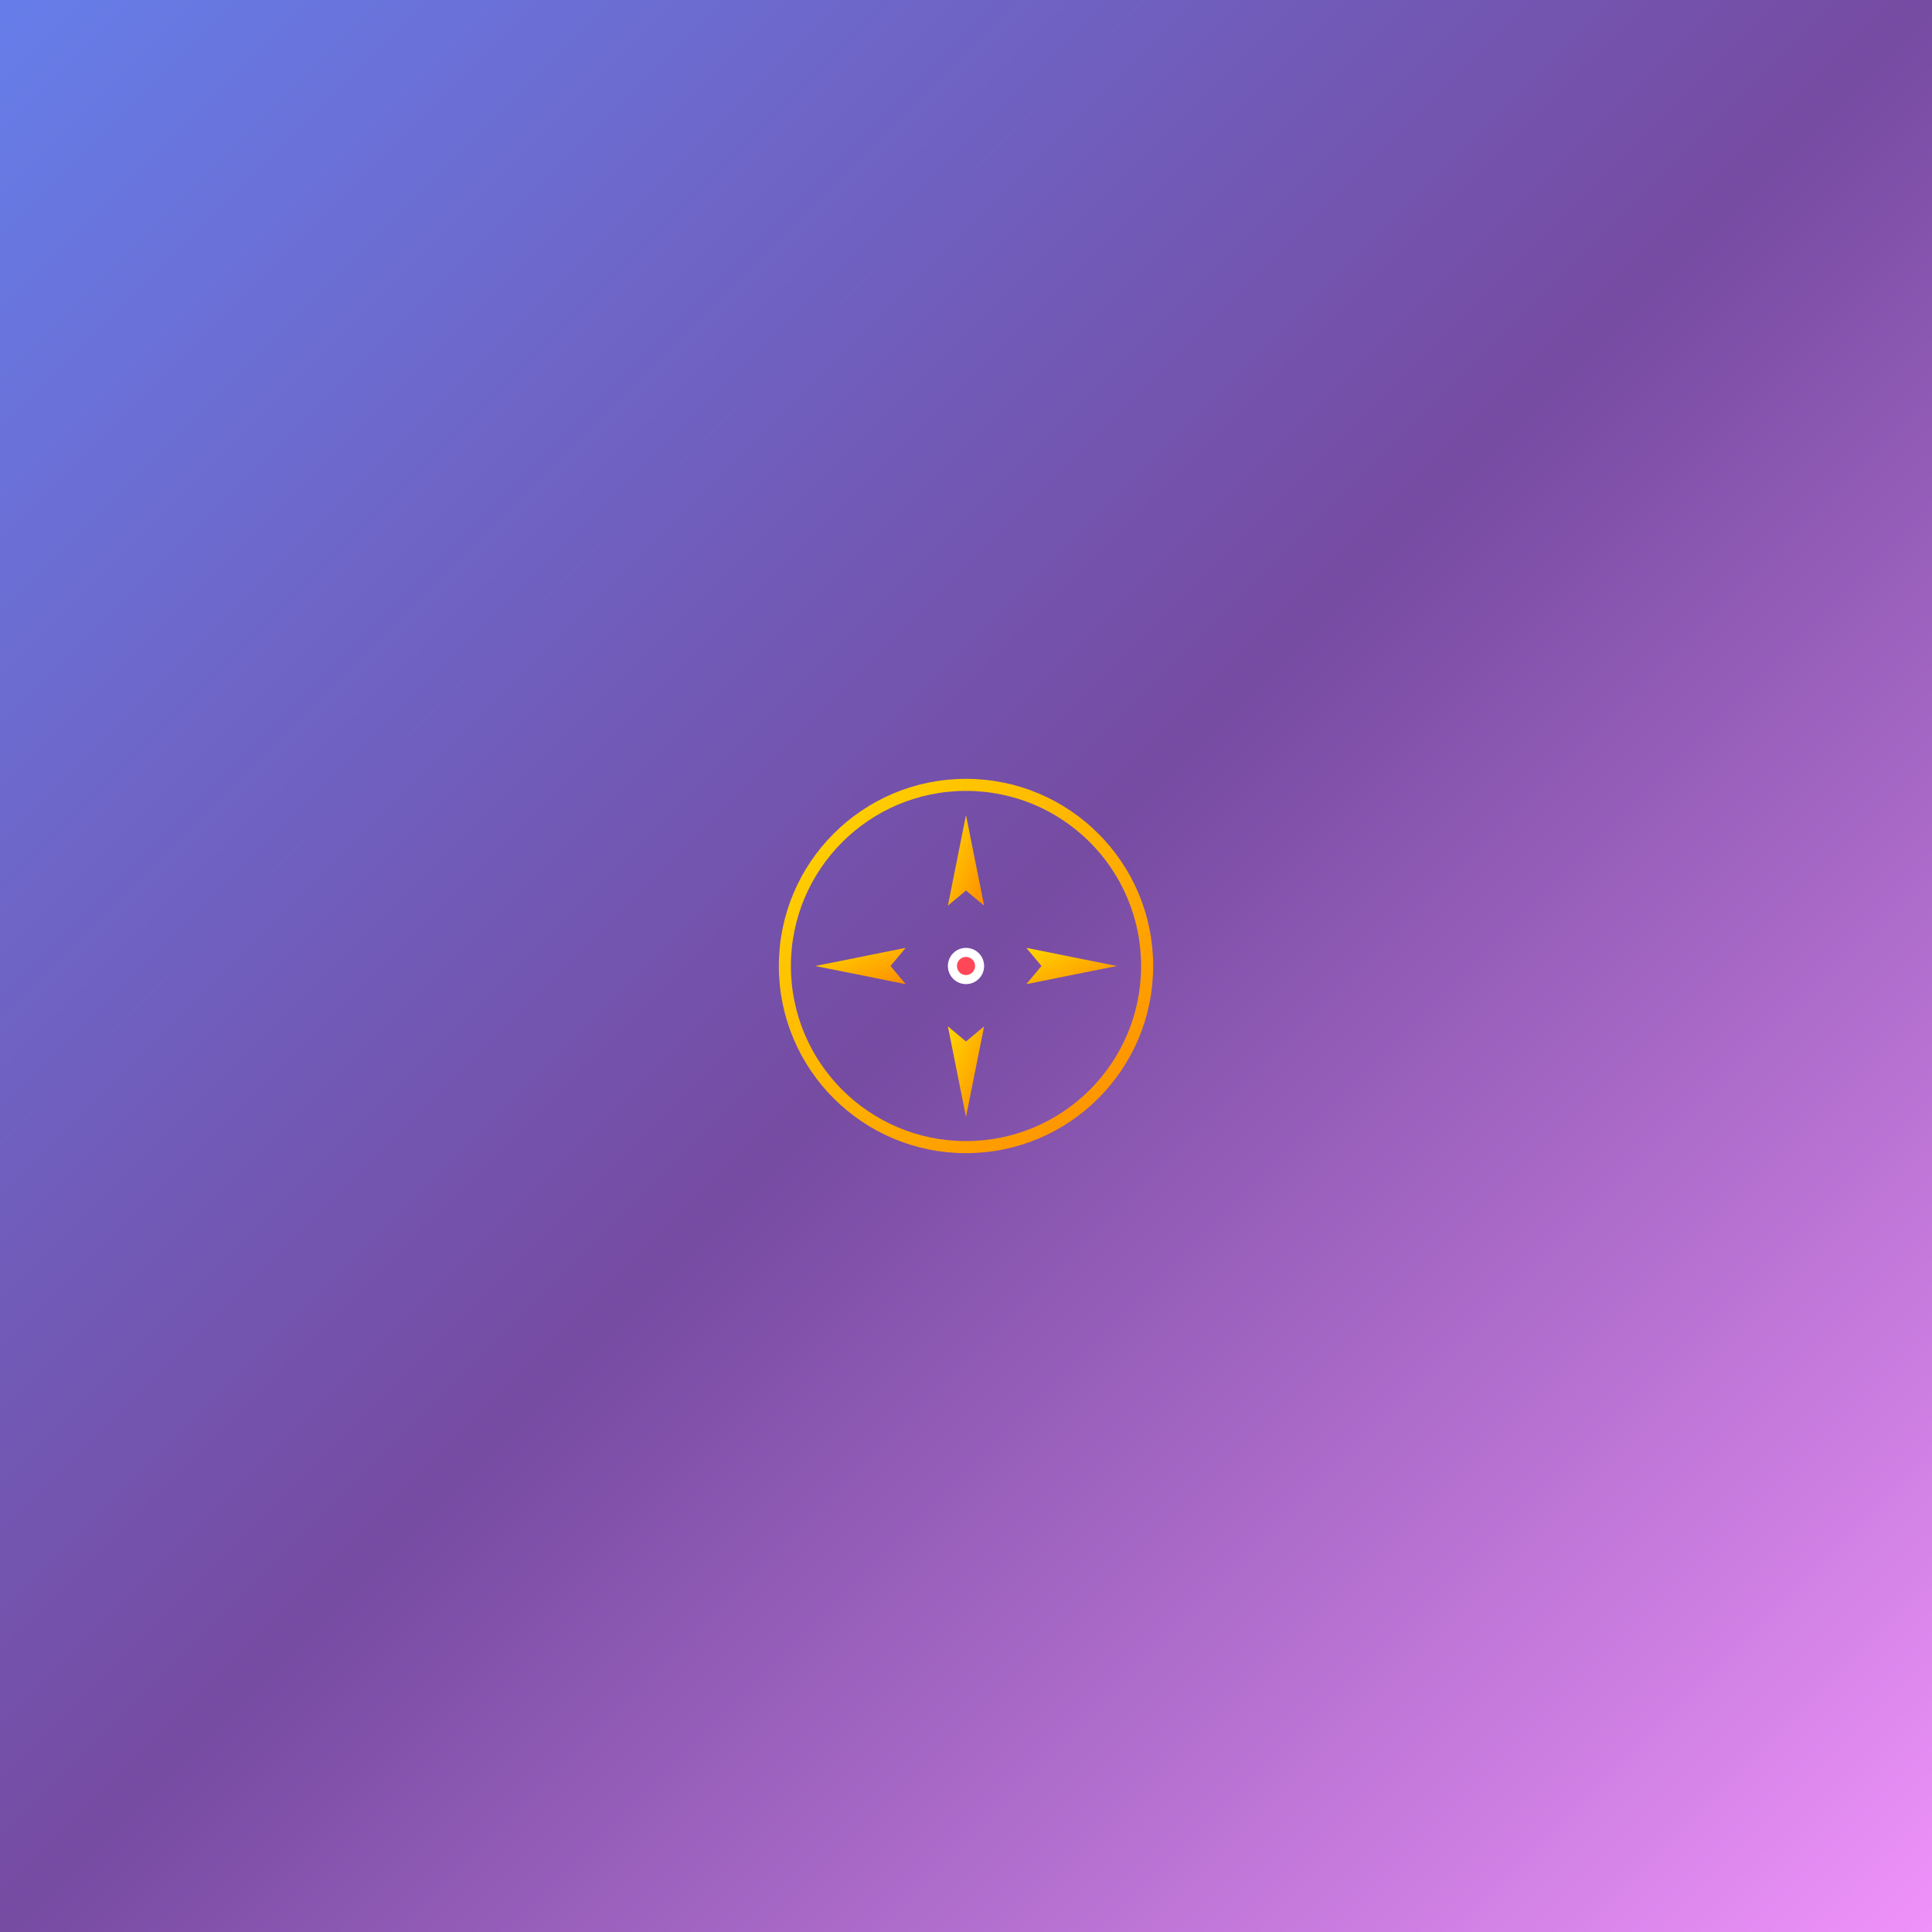
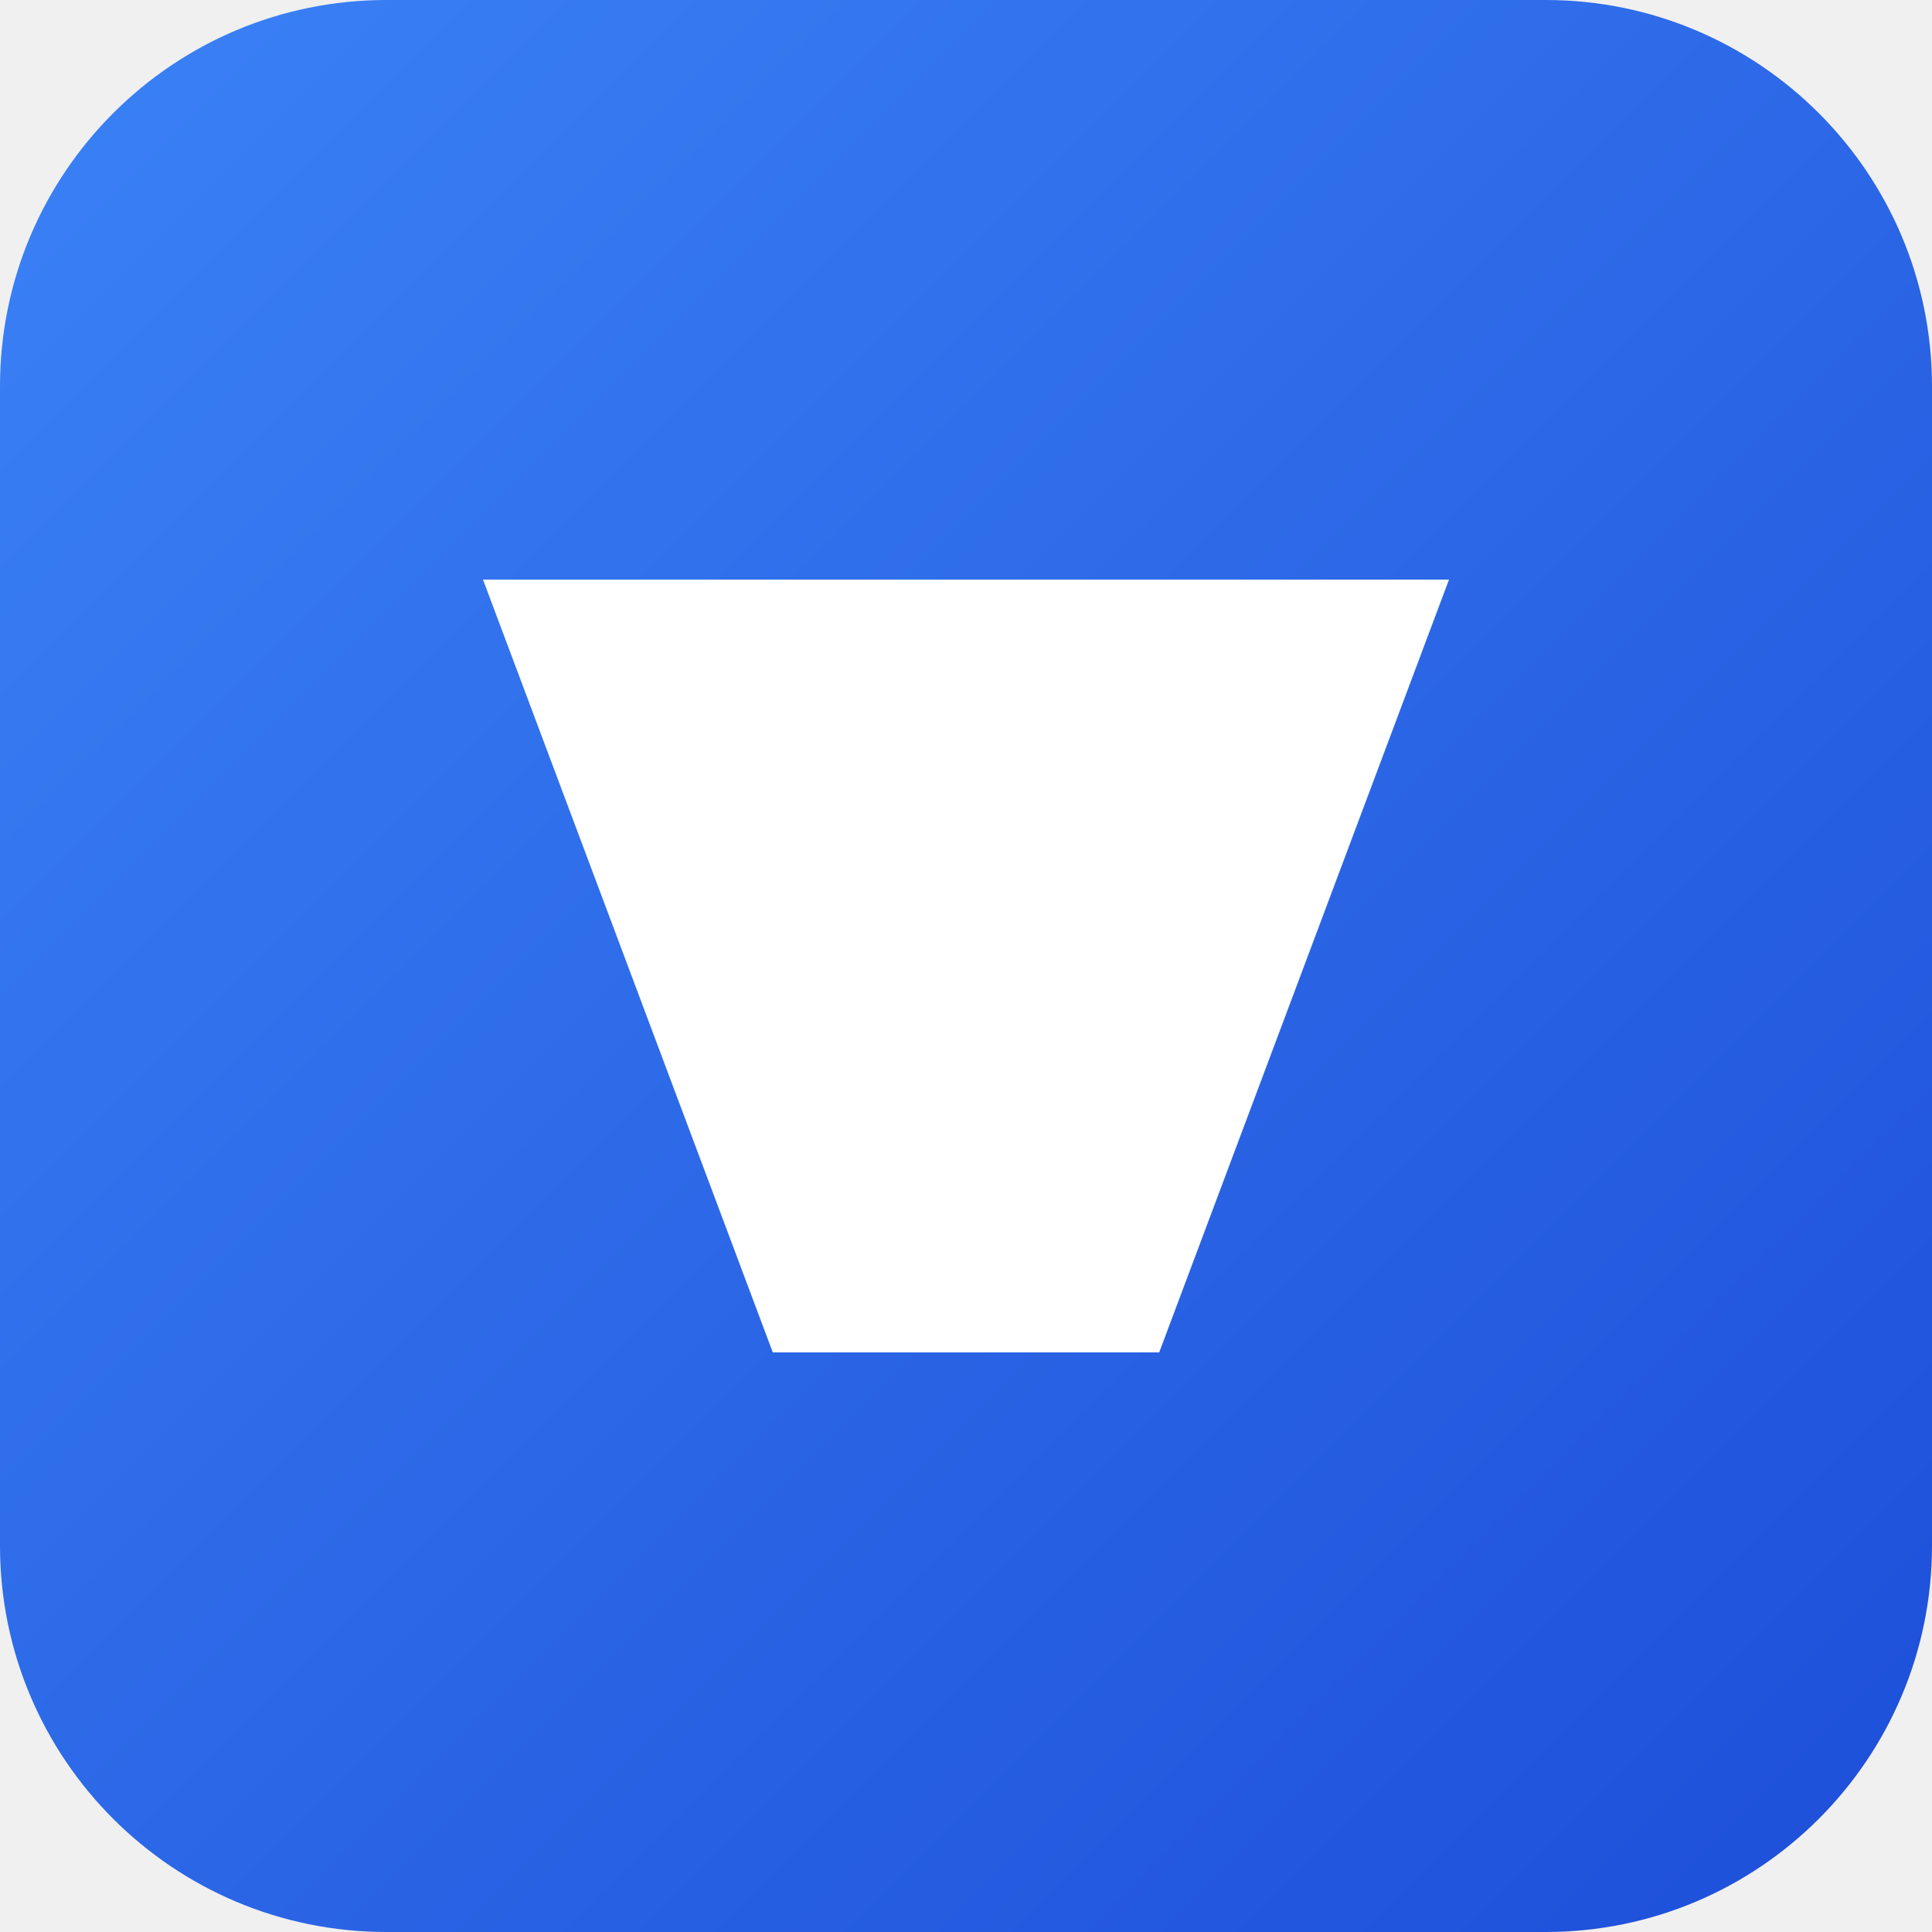
<svg xmlns="http://www.w3.org/2000/svg" width="144" height="144" viewBox="0 0 144 144">
  <defs>
-     <linearGradient id="maskableBg144" x1="0%" y1="0%" x2="100%" y2="100%">
-       <stop offset="0%" style="stop-color:#667eea;stop-opacity:1" />
-       <stop offset="50%" style="stop-color:#764ba2;stop-opacity:1" />
-       <stop offset="100%" style="stop-color:#f093fb;stop-opacity:1" />
-     </linearGradient>
-     <linearGradient id="maskableCompass144" x1="0%" y1="0%" x2="100%" y2="100%">
-       <stop offset="0%" style="stop-color:#ffd700;stop-opacity:1" />
-       <stop offset="100%" style="stop-color:#ff8c00;stop-opacity:1" />
+     <linearGradient id="grad" x1="0%" y1="0%" x2="100%" y2="100%">
+       <stop offset="0%" style="stop-color:#3b82f6;stop-opacity:1" />
+       <stop offset="100%" style="stop-color:#1d4ed8;stop-opacity:1" />
    </linearGradient>
  </defs>
-   <rect width="144" height="144" fill="url(#maskableBg144)" />
-   <g transform="translate(14.4, 14.4) scale(0.8)">
-     <circle cx="72" cy="72" r="16.875" fill="none" stroke="url(#maskableCompass144)" stroke-width="1.125" />
-     <g fill="url(#maskableCompass144)">
-       <path d="M 72 57.938 L 70.312 66.375 L 72 64.969 L 73.688 66.375 Z" />
-       <path d="M 86.062 72 L 77.625 70.312 L 79.031 72 L 77.625 73.688 Z" />
-       <path d="M 72 86.062 L 73.688 77.625 L 72 79.031 L 70.312 77.625 Z" />
-       <path d="M 57.938 72 L 66.375 73.688 L 64.969 72 L 66.375 70.312 Z" />
-     </g>
-     <circle cx="72" cy="72" r="1.688" fill="white" />
-     <circle cx="72" cy="72" r="0.844" fill="#ff4757" />
-   </g>
+   <rect width="144" height="144" rx="28.8" fill="url(#grad)" />
+   <path d="M36 43.2 L108 43.2 L86.4 100.8 L57.6 100.8 Z" fill="white" />
+   <circle cx="72" cy="57.6" r="11.52" fill="white" />
</svg>
